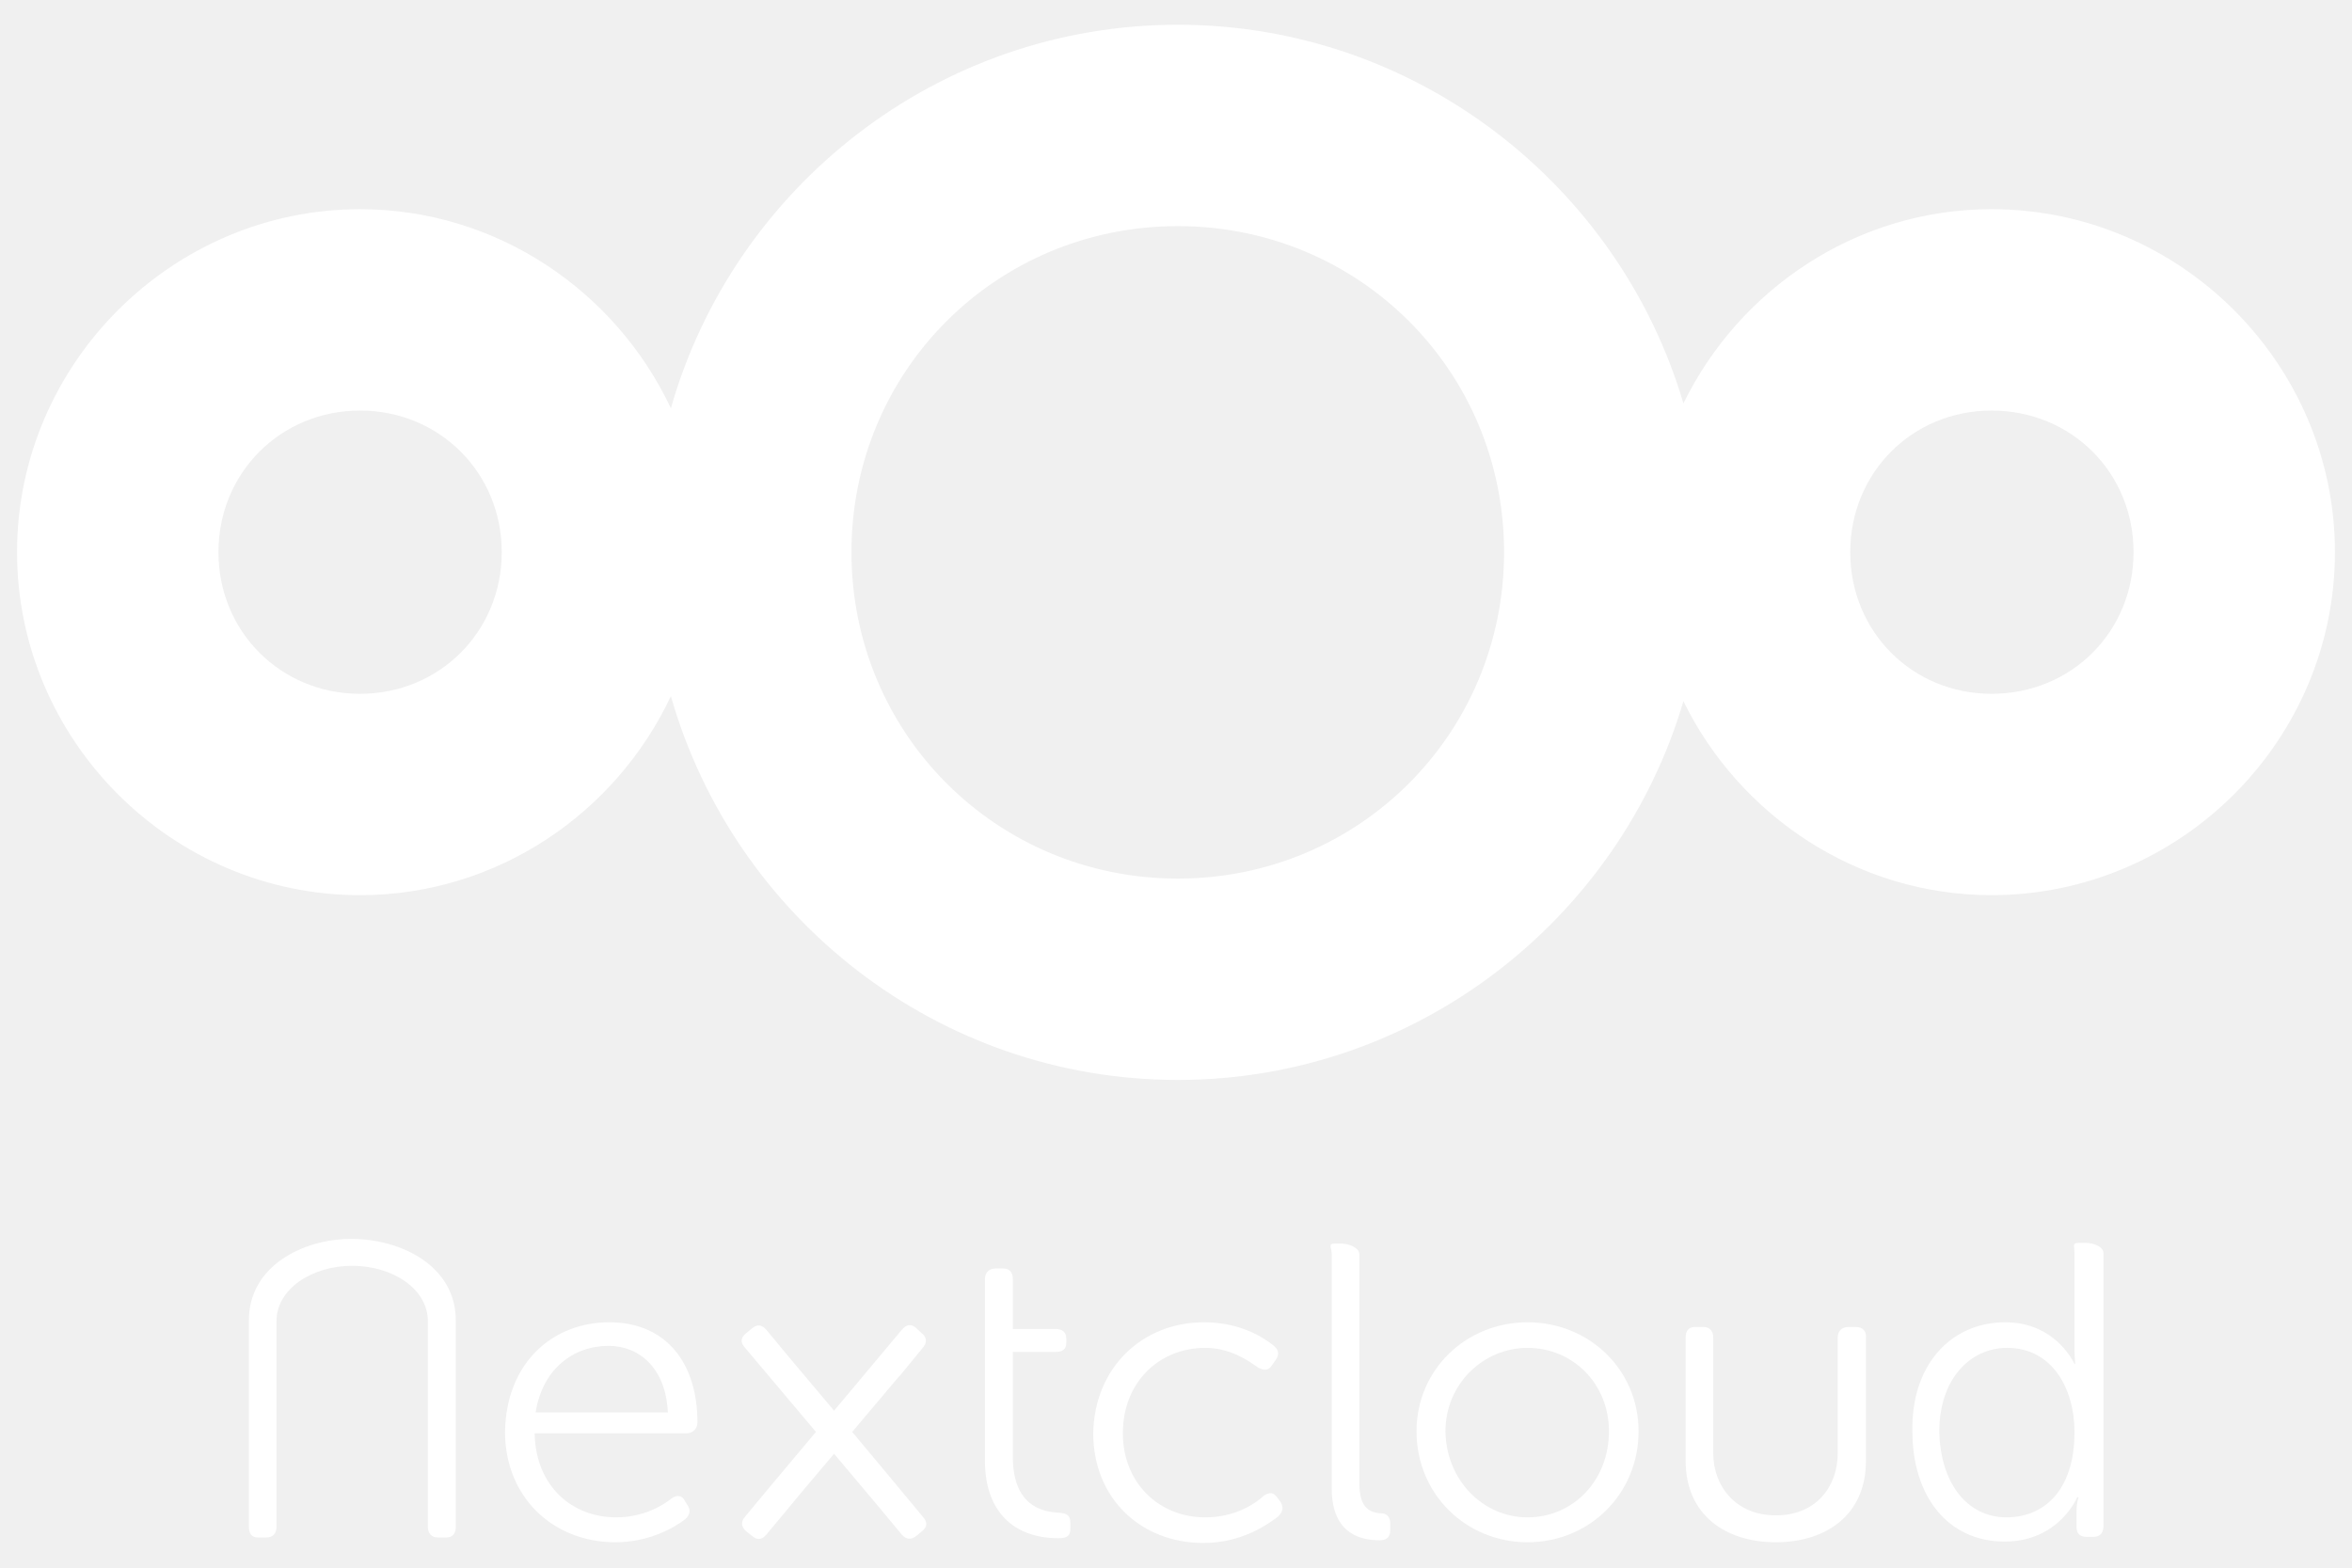
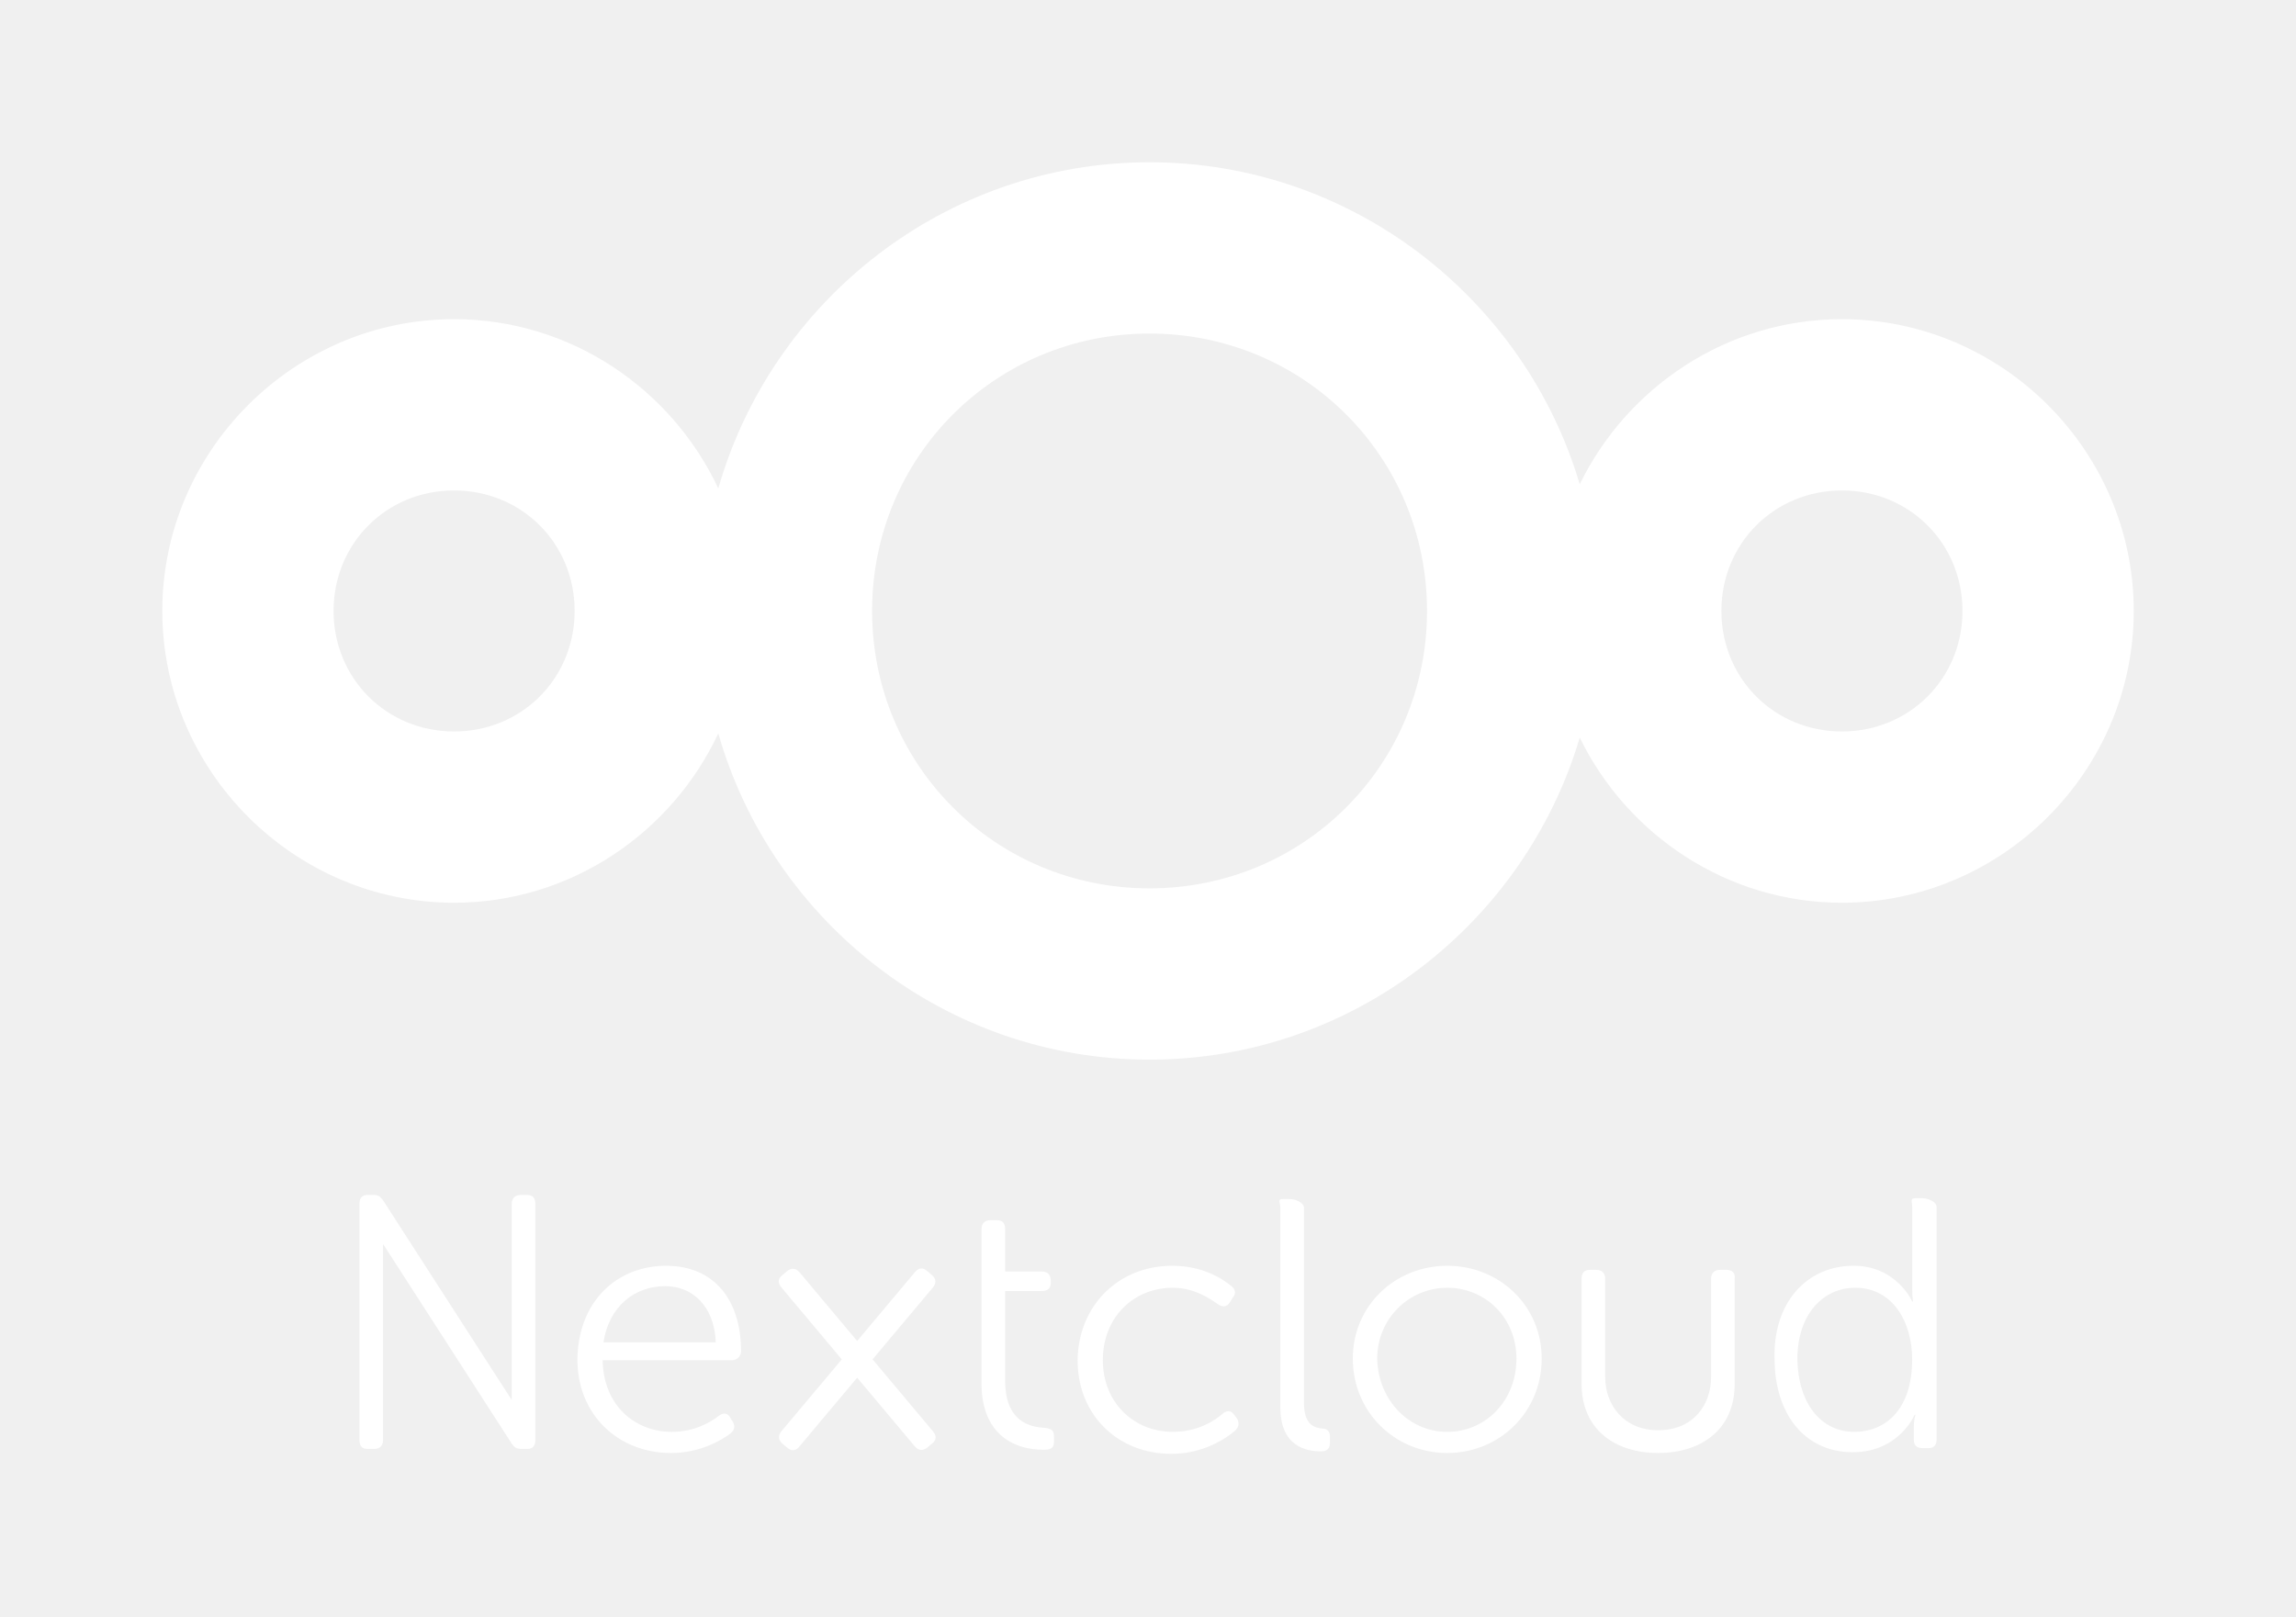
- <svg xmlns="http://www.w3.org/2000/svg" width="138" height="92" enable-background="new 0 0 138 92" version="1.1" viewBox="0 0 138 92">
-   <g fill="#fff">
-     <path d="m69.111 1.452c-14.11 0-26.06 9.558-29.748 22.507-3.229-6.861-10.203-11.682-18.236-11.682-11.041 0-20.127 9.086-20.127 20.127 0 11.06 9.086 20.129 20.127 20.129 8.033 0 15.008-4.806 18.236-11.684 3.688 12.967 15.638 22.528 29.748 22.528 13.979 0 25.885-9.421 29.661-22.227 3.29 6.71 10.183 11.382 18.078 11.382 11.078 0 20.149-9.07 20.149-20.129 0-11.041-9.071-20.127-20.149-20.127-7.896 0-14.788 4.669-18.078 11.398-3.776-12.805-15.681-22.222-29.661-22.222zm0 11.818c10.637 0 19.138 8.497 19.138 19.134s-8.501 19.156-19.138 19.156c-10.655 0-19.153-8.519-19.153-19.156s8.498-19.134 19.153-19.134zm-47.984 10.824c4.658 0 8.312 3.651 8.312 8.31s-3.654 8.312-8.312 8.312c-4.659 0-8.31-3.654-8.31-8.312s3.652-8.31 8.31-8.31zm95.724 0c4.696 0 8.332 3.651 8.332 8.31s-3.636 8.312-8.332 8.312c-4.658 0-8.291-3.654-8.291-8.312s3.632-8.31 8.291-8.31z" />
-     <g transform="matrix(.47039 0 0 .47039 21.389 50.76)">
-       <path d="m30.532 57.056c7.048 0 10.993 5.034 10.993 12.506 0 .754-.589 1.341-1.302 1.341h-19.006c.125 6.714 4.783 10.49 10.153 10.49 3.357 0 5.749-1.424 6.925-2.352.713-.5 1.341-.413 1.679.336l.376.592c.338.583.211 1.175-.376 1.673-1.426 1.092-4.533 2.857-8.688 2.857-7.764 0-13.761-5.622-13.761-13.762.124-8.56 5.871-13.681 13.007-13.681zm7.301 11.244c-.252-5.535-3.57-8.304-7.388-8.304-4.445 0-8.263 2.934-9.104 8.304z" />
-       <path d="m77.385 60.838v-2.942-6.214c0-.837.5-1.339 1.339-1.339h.926c.839 0 1.215.502 1.215 1.339v6.214h5.372c.838 0 1.302.421 1.302 1.258v.417c0 .841-.464 1.177-1.302 1.177h-5.372v13.094c0 6.127 3.694 6.876 5.708 6.963 1.09.087 1.466.338 1.466 1.341v.675c0 .837-.376 1.175-1.466 1.175-5.708 0-9.188-3.444-9.188-9.65z" />
-       <path d="m104.7 57.056c4.611 0 7.468 1.929 8.73 2.94.586.5.752 1.092.162 1.842l-.415.592c-.424.675-1.009.675-1.763.249-1.175-.841-3.444-2.431-6.548-2.431-5.748 0-10.279 4.281-10.279 10.657 0 6.21 4.531 10.49 10.279 10.49 3.693 0 6.21-1.677 7.385-2.765.754-.426 1.179-.34 1.68.413l.336.424c.415.754.253 1.254-.336 1.841-1.343 1.011-4.532 3.278-9.313 3.278-7.764 0-13.725-5.543-13.725-13.681.127-8.14 6.085-13.849 13.807-13.849z" />
-       <path d="m120.643 48.581c0-.841-.504-1.341.336-1.341h.926c.839 0 2.18.5 2.18 1.341v28.532c0 3.357 1.511 3.693 2.767 3.781.59 0 1.088.413 1.088 1.254v.837c0 .841-.413 1.266-1.339 1.266-2.18 0-5.958-.675-5.958-6.463z" />
-       <path d="m145.066 57.056c7.638 0 13.848 5.873 13.848 13.598 0 7.887-6.21 13.845-13.848 13.845-7.636 0-13.848-5.958-13.848-13.845 0-7.725 6.212-13.598 13.848-13.598zm0 24.338c5.622 0 10.154-4.53 10.154-10.74 0-5.96-4.532-10.407-10.154-10.407-5.541 0-10.239 4.53-10.239 10.407.085 6.12 4.698 10.74 10.239 10.74z" />
-       <path d="m204.65 57.056c6.374 0 8.639 5.207 8.639 5.207h.089s-.089-.839-.089-2.016v-11.832c0-.837-.334-1.262.505-1.262h.926c.837 0 2.18.426 2.18 1.262v34.071c0 .837-.417 1.339-1.256 1.339h-.839c-.841 0-1.262-.415-1.262-1.256v-2.016c0-.926.251-1.675.251-1.675h-.164s-2.267 5.535-9.066 5.535c-7.048 0-11.493-5.622-11.493-13.758-.176-8.144 4.692-13.599 11.579-13.599zm.164 24.338c4.447 0 8.475-3.106 8.475-10.657 0-5.369-2.765-10.491-8.389-10.491-4.615 0-8.477 3.855-8.477 10.491.167 6.463 3.52 10.657 8.391 10.657z" />
-       <path d="m-13.25 83.91h.965c.839 0 1.302-.5 1.302-1.341v-25.655c0-4.032 4.445-6.905 9.441-6.905 5.033 0 9.44 2.873 9.44 6.905v25.654c0 .841.462 1.341 1.302 1.341h.963c.839 0 1.217-.5 1.217-1.341v-25.762c0-6.797-6.839-10.154-13.048-10.154-5.959 0-12.757 3.357-12.757 10.154v25.762c0 .841.337 1.342 1.175 1.342z" />
-       <path d="m186.019 57.643h-.924c-.841 0-1.341.504-1.341 1.341v14.435c0 4.03-2.605 7.725-7.723 7.725-5.034 0-7.802-3.695-7.802-7.725v-14.435c0-.837-.426-1.341-1.262-1.341h-1.003c-.839 0-1.177.504-1.177 1.341v15.363c0 6.797 5.032 10.152 11.244 10.152 6.21 0 11.244-3.355 11.244-10.152v-15.363c.085-.836-.415-1.341-1.256-1.341z" />
-       <path d="m67.864 57.423c-.29.033-.57.253-.844.563l-4.862 5.809-3.593 4.289-5.485-6.517-2.968-3.581c-.274-.309-.571-.513-.878-.534-.346-.021-.66.145-.97.419l-.726.6c-.659.542-.634 1.129-.089 1.75l4.825 5.73 4.032 4.781-5.886 7.013c-.002.004-.004.008-.007.012l-2.964 3.569c-.545.621-.461 1.262.158 1.808l.763.594c.62.546 1.196.451 1.742-.17l4.822-5.805 3.633-4.293 5.485 6.521c.001 0 .005.004.008.008l2.962 3.569c.545.621 1.188.662 1.845.116l.726-.6c.658-.544.596-1.127.051-1.748l-4.825-5.809-3.993-4.781 5.847-6.934c.002-.004.006-.008.046-.012l2.925-3.569c.545-.621.502-1.341-.158-1.808l-.724-.679c-.309-.269-.608-.344-.898-.311z" />
-     </g>
-   </g>
+ <svg xmlns="http://www.w3.org/2000/svg" width="141.48" height="99.603" enable-background="new 0 0 196.6 72" version="1.1" viewBox="0 0 132.64 93.377" xml:space="preserve">
+   <path d="m66.408 9.375c-11.805 0-21.811 8.003-24.912 18.847-2.695-5.752-8.536-9.781-15.263-9.781-9.252 0-16.857 7.605-16.857 16.857 0 9.252 7.605 16.861 16.857 16.861 6.728 0 12.568-4.032 15.263-9.784 3.101 10.844 13.107 18.85 24.912 18.85 11.718 0 21.673-7.885 24.853-18.607 2.745 5.622 8.513 9.541 15.145 9.541 9.252 0 16.861-7.609 16.861-16.861 0-9.252-7.609-16.857-16.861-16.857-6.632 0-12.4 3.917-15.145 9.538-3.18-10.721-13.135-18.604-24.853-18.604zm0 9.896c8.912 0 16.031 7.116 16.031 16.027 0 8.912-7.119 16.031-16.031 16.031-8.912 0-16.027-7.119-16.027-16.031 0-8.912 7.116-16.027 16.027-16.027zm-40.176 9.066c3.904 0 6.965 3.057 6.965 6.962 0 3.904-3.061 6.965-6.965 6.965-3.904 0-6.962-3.061-6.962-6.965 0-3.904 3.057-6.962 6.962-6.962zm80.175 0c3.904 0 6.965 3.057 6.965 6.962 0 3.904-3.061 6.965-6.965 6.965-3.904 0-6.962-3.061-6.962-6.965 0-3.904 3.057-6.962 6.962-6.962z" color-rendering="auto" enable-background="accumulate" fill="#fff" image-rendering="auto" shape-rendering="auto" style="isolation:auto;mix-blend-mode:normal;text-decoration-color:#000;text-decoration-line:none;text-decoration-style:solid;text-indent:0;text-transform:none;white-space:normal" />
+   <path d="m21.236 69.044c-0.329 0-0.471 0.188-0.471 0.517v13.643c0 0.329 0.142 0.515 0.471 0.515h0.378c0.329 0 0.515-0.186 0.515-0.515v-11.329l7.447 11.558c0.032 0.051 0.068 0.084 0.103 0.121 0.011 0.013 0.018 0.026 0.03 0.037 0.032 0.029 0.067 0.044 0.101 0.062 0.019 0.01 0.034 0.025 0.055 0.032 0.015 5e-3 0.03 2e-3 0.046 6e-3 0.052 0.013 0.106 0.028 0.169 0.028h0.375c0.329 0 0.471-0.186 0.471-0.515v-13.642c0-0.329-0.142-0.517-0.471-0.517h-0.375c-0.329 0-0.517 0.188-0.517 0.517v11.329l-7.447-11.558c-0.025-0.039-0.056-0.063-0.085-0.094-0.086-0.122-0.222-0.195-0.417-0.195zm89.42 0.188c-0.329 0-0.188 0.188-0.188 0.517v4.657c0 0.47 0.046 0.799 0.046 0.799h-0.046s-0.894-2.069-3.387-2.069c-2.728 0-4.658 2.164-4.564 5.362 0 3.199 1.74 5.41 4.516 5.41 2.681 0 3.575-2.165 3.575-2.165h0.048s-0.094 0.283-0.094 0.659v0.799c0 0.329 0.188 0.471 0.517 0.471h0.33c0.329 0 0.469-0.188 0.469-0.517v-13.407c0-0.329-0.518-0.517-0.847-0.517zm-36.55 0.048c-0.329 0-0.14 0.188-0.14 0.517v11.523c0 2.258 1.504 2.54 2.35 2.54 0.376 0 0.517-0.188 0.517-0.517v-0.33c0-0.329-0.188-0.469-0.423-0.469-0.47-0.047-1.08-0.189-1.08-1.506v-11.242c0-0.329-0.518-0.517-0.847-0.517zm-16.886 1.222c-0.329 0-0.517 0.188-0.517 0.517v8.937c0 2.446 1.365 3.811 3.623 3.811 0.423 0 0.563-0.14 0.563-0.469v-0.284c0-0.376-0.14-0.47-0.563-0.517-0.8-0.047-2.259-0.329-2.259-2.728v-5.175h2.117c0.329 0 0.517-0.14 0.517-0.469v-0.142c0-0.329-0.188-0.517-0.517-0.517h-2.117v-2.447c0-0.329-0.14-0.517-0.469-0.517zm-18.735 2.634c-2.822 0-5.082 2.024-5.129 5.41 0 3.199 2.353 5.408 5.41 5.408 1.646 0 2.869-0.705 3.433-1.128 0.235-0.188 0.283-0.424 0.142-0.659l-0.142-0.233c-0.141-0.282-0.375-0.33-0.657-0.142-0.47 0.376-1.413 0.941-2.73 0.941-2.117 0-3.951-1.506-3.998-4.14h7.479c0.282 0 0.517-0.235 0.517-0.517 0-2.963-1.55-4.939-4.326-4.939zm29.224 0c-3.058 0-5.409 2.258-5.456 5.456 0 3.199 2.353 5.41 5.41 5.41 1.881 0 3.151-0.895 3.669-1.318 0.235-0.235 0.281-0.423 0.14-0.705l-0.14-0.188c-0.188-0.282-0.377-0.33-0.659-0.142-0.47 0.423-1.458 1.083-2.916 1.083-2.258 0-4.046-1.694-4.046-4.14 0-2.493 1.788-4.186 4.046-4.186 1.223 0 2.116 0.611 2.586 0.941 0.282 0.188 0.517 0.188 0.705-0.094l0.142-0.236c0.235-0.282 0.187-0.517-0.048-0.705-0.517-0.423-1.645-1.176-3.433-1.176zm15.899 0c-3.01 0-5.456 2.305-5.456 5.362 0 3.104 2.446 5.456 5.456 5.456 3.01 0 5.456-2.352 5.456-5.456 0-3.058-2.446-5.362-5.456-5.362zm-30.43 0.158c-0.115 0.018-0.226 0.096-0.332 0.222l-1.904 2.268-1.423 1.698-2.158-2.57-1.169-1.396c-0.106-0.126-0.226-0.195-0.35-0.206-0.124-0.01-0.254 0.036-0.38 0.142l-0.288 0.243c-0.252 0.212-0.239 0.446-0.027 0.698l1.904 2.268 1.579 1.884-2.312 2.753c-0.002 2e-3 -0.004 5e-3 -0.005 6e-3l-1.167 1.389c-0.212 0.252-0.188 0.518 0.064 0.73l0.288 0.24c0.252 0.212 0.482 0.158 0.693-0.094l1.902-2.268 1.426-1.698 2.158 2.572c1e-3 2e-3 0.004 4e-3 0.005 5e-3l1.165 1.391c0.212 0.252 0.478 0.273 0.73 0.062l0.288-0.24c0.252-0.212 0.239-0.446 0.027-0.698l-1.904-2.27-1.579-1.881 2.312-2.756c0.002-2e-3 0.004-4e-3 0.005-6e-3l1.167-1.389c0.212-0.252 0.188-0.518-0.064-0.73l-0.288-0.24c-0.126-0.106-0.246-0.147-0.362-0.128zm38.662 0.078c-0.329 0-0.471 0.188-0.471 0.517v6.067c0 2.681 1.976 3.998 4.422 3.998 2.446 0 4.422-1.317 4.422-3.998v-6.067c0.047-0.329-0.14-0.517-0.469-0.517h-0.378c-0.329 0-0.517 0.188-0.517 0.517v5.692c0 1.599-1.035 3.058-3.058 3.058-1.976 0-3.058-1.458-3.058-3.058v-5.692c0-0.329-0.188-0.517-0.517-0.517zm-53.404 0.941c1.505 0 2.822 1.082 2.916 3.245h-6.491c0.329-2.117 1.835-3.245 3.575-3.245zm45.171 0.094c2.211 0 3.998 1.74 3.998 4.092 0 2.446-1.788 4.234-3.998 4.234-2.211 0-3.999-1.835-4.046-4.234 0-2.305 1.836-4.092 4.046-4.092zm23.566 0c2.211 0 3.293 2.023 3.293 4.14 0 2.963-1.601 4.186-3.341 4.186-1.929 0-3.244-1.646-3.291-4.186 0-2.634 1.505-4.14 3.339-4.14z" fill="#fff" stroke-width=".47" />
</svg>
